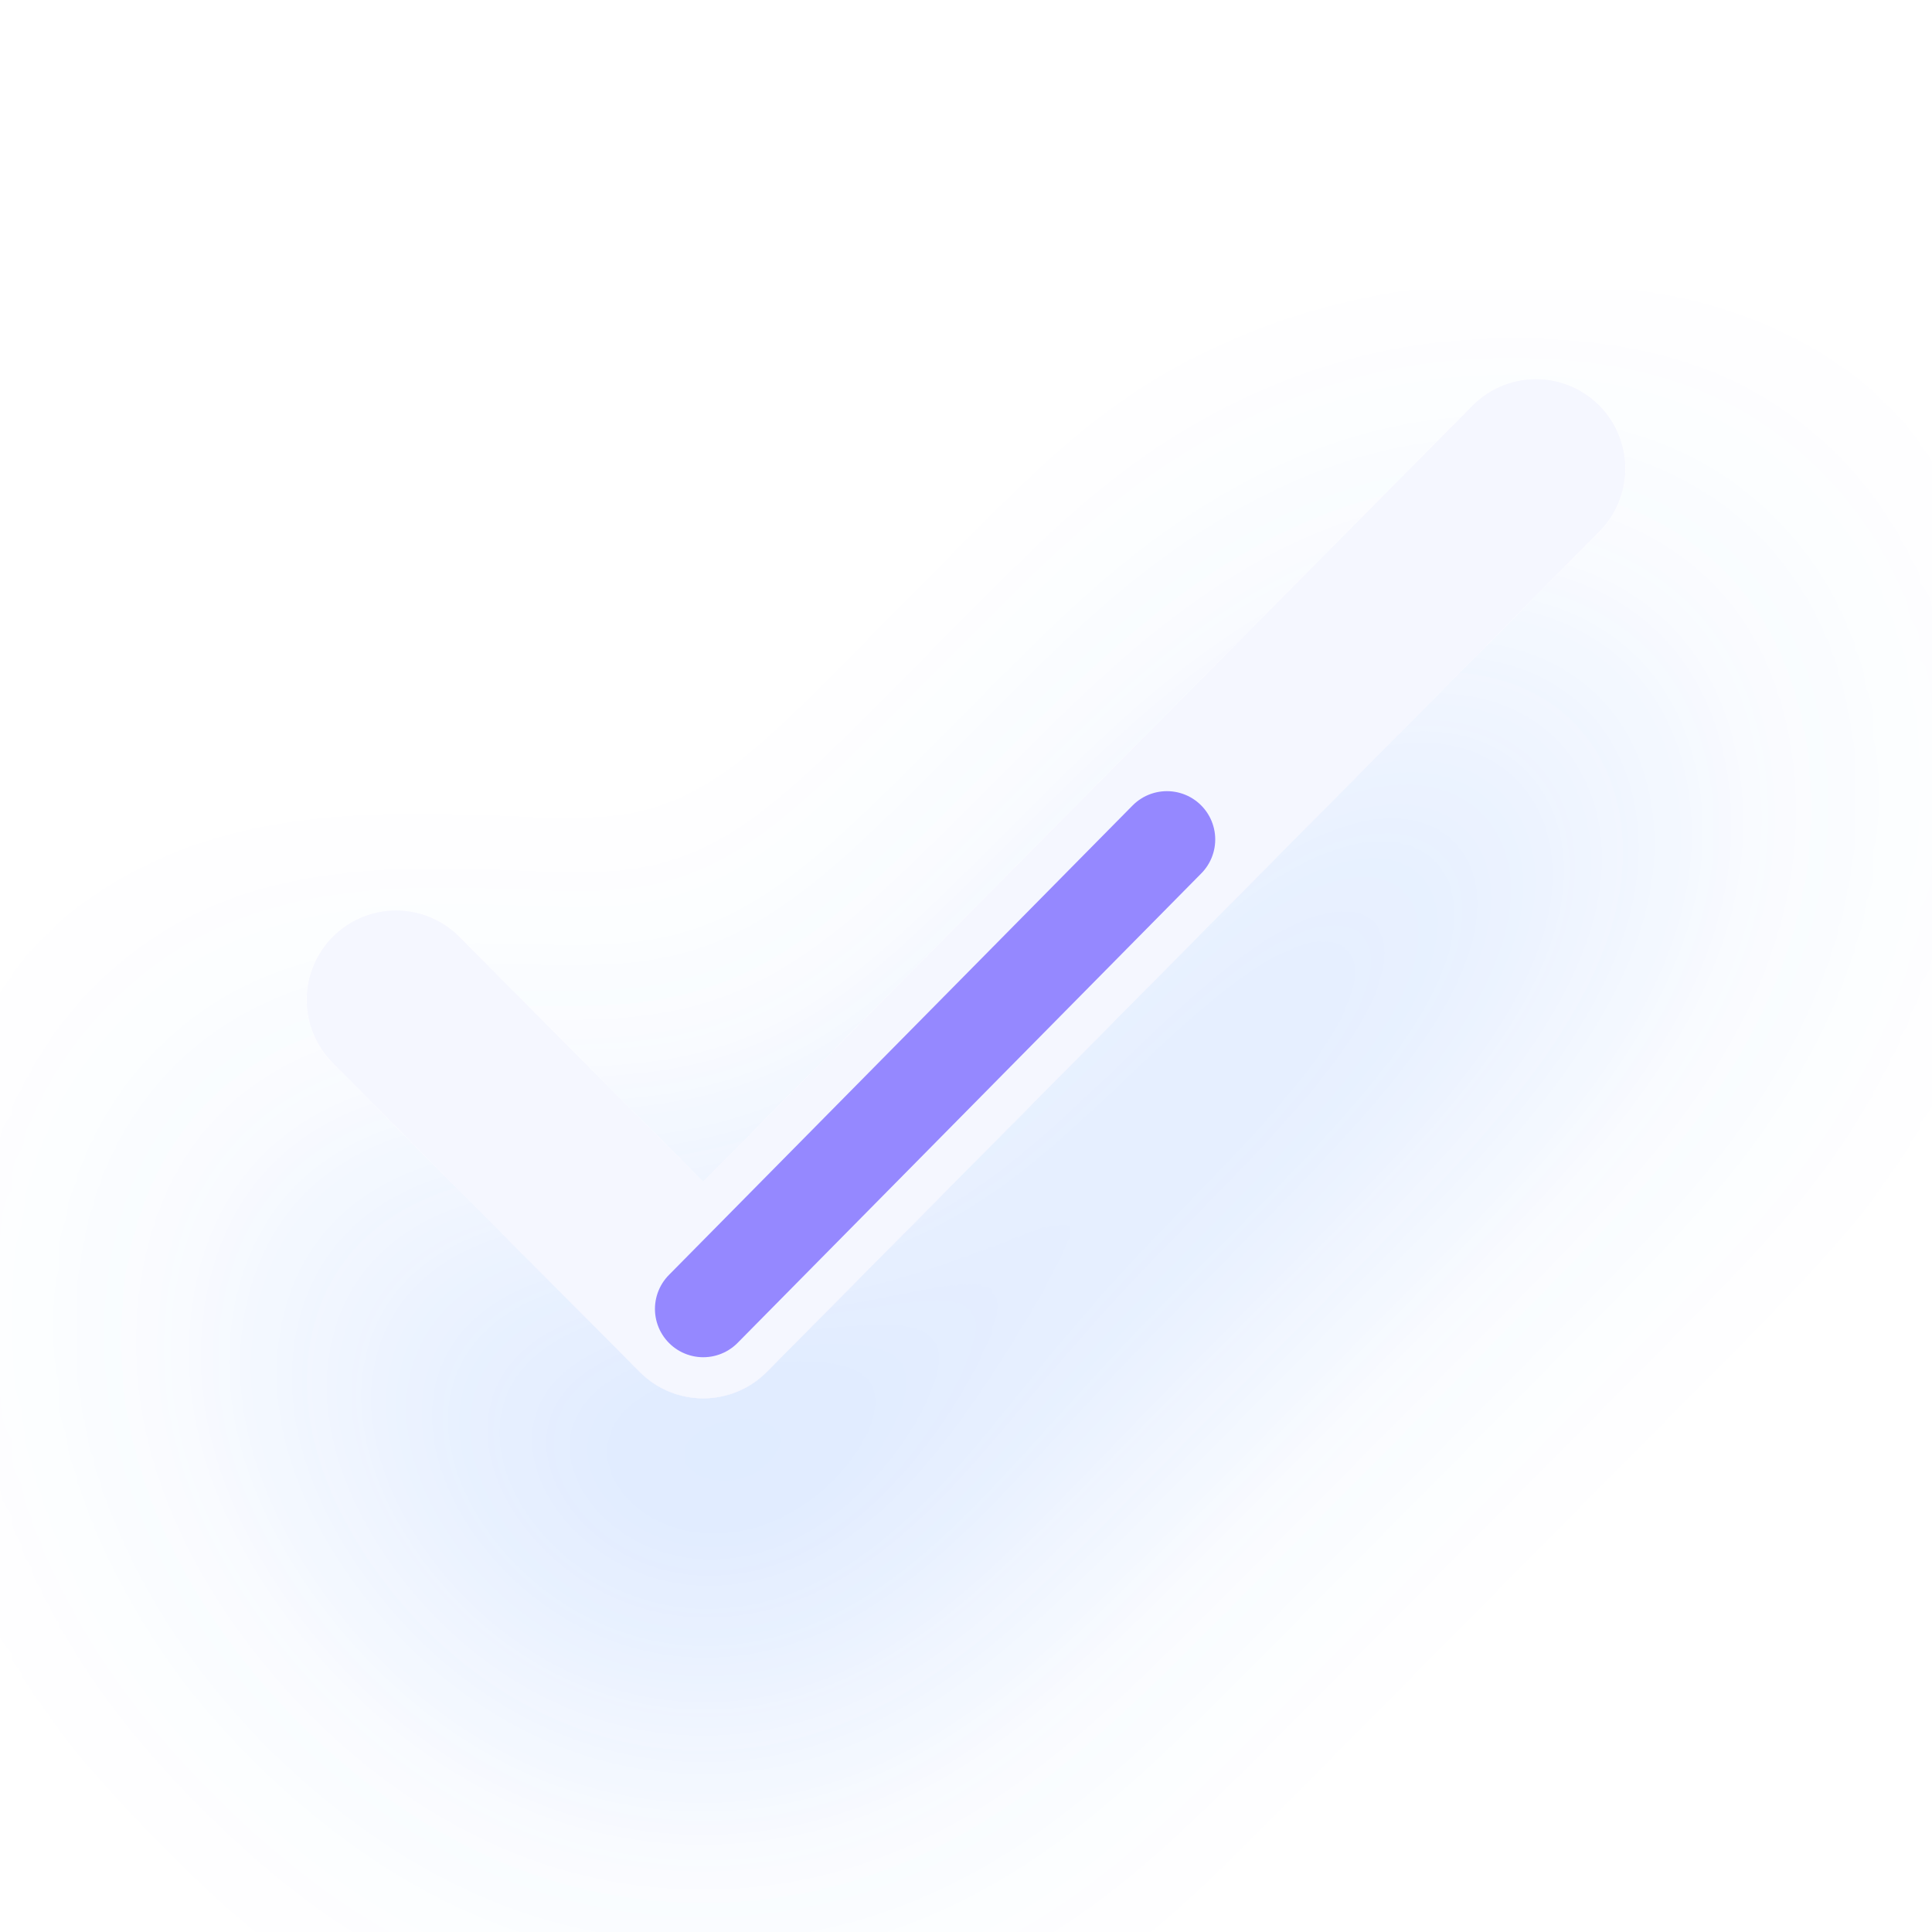
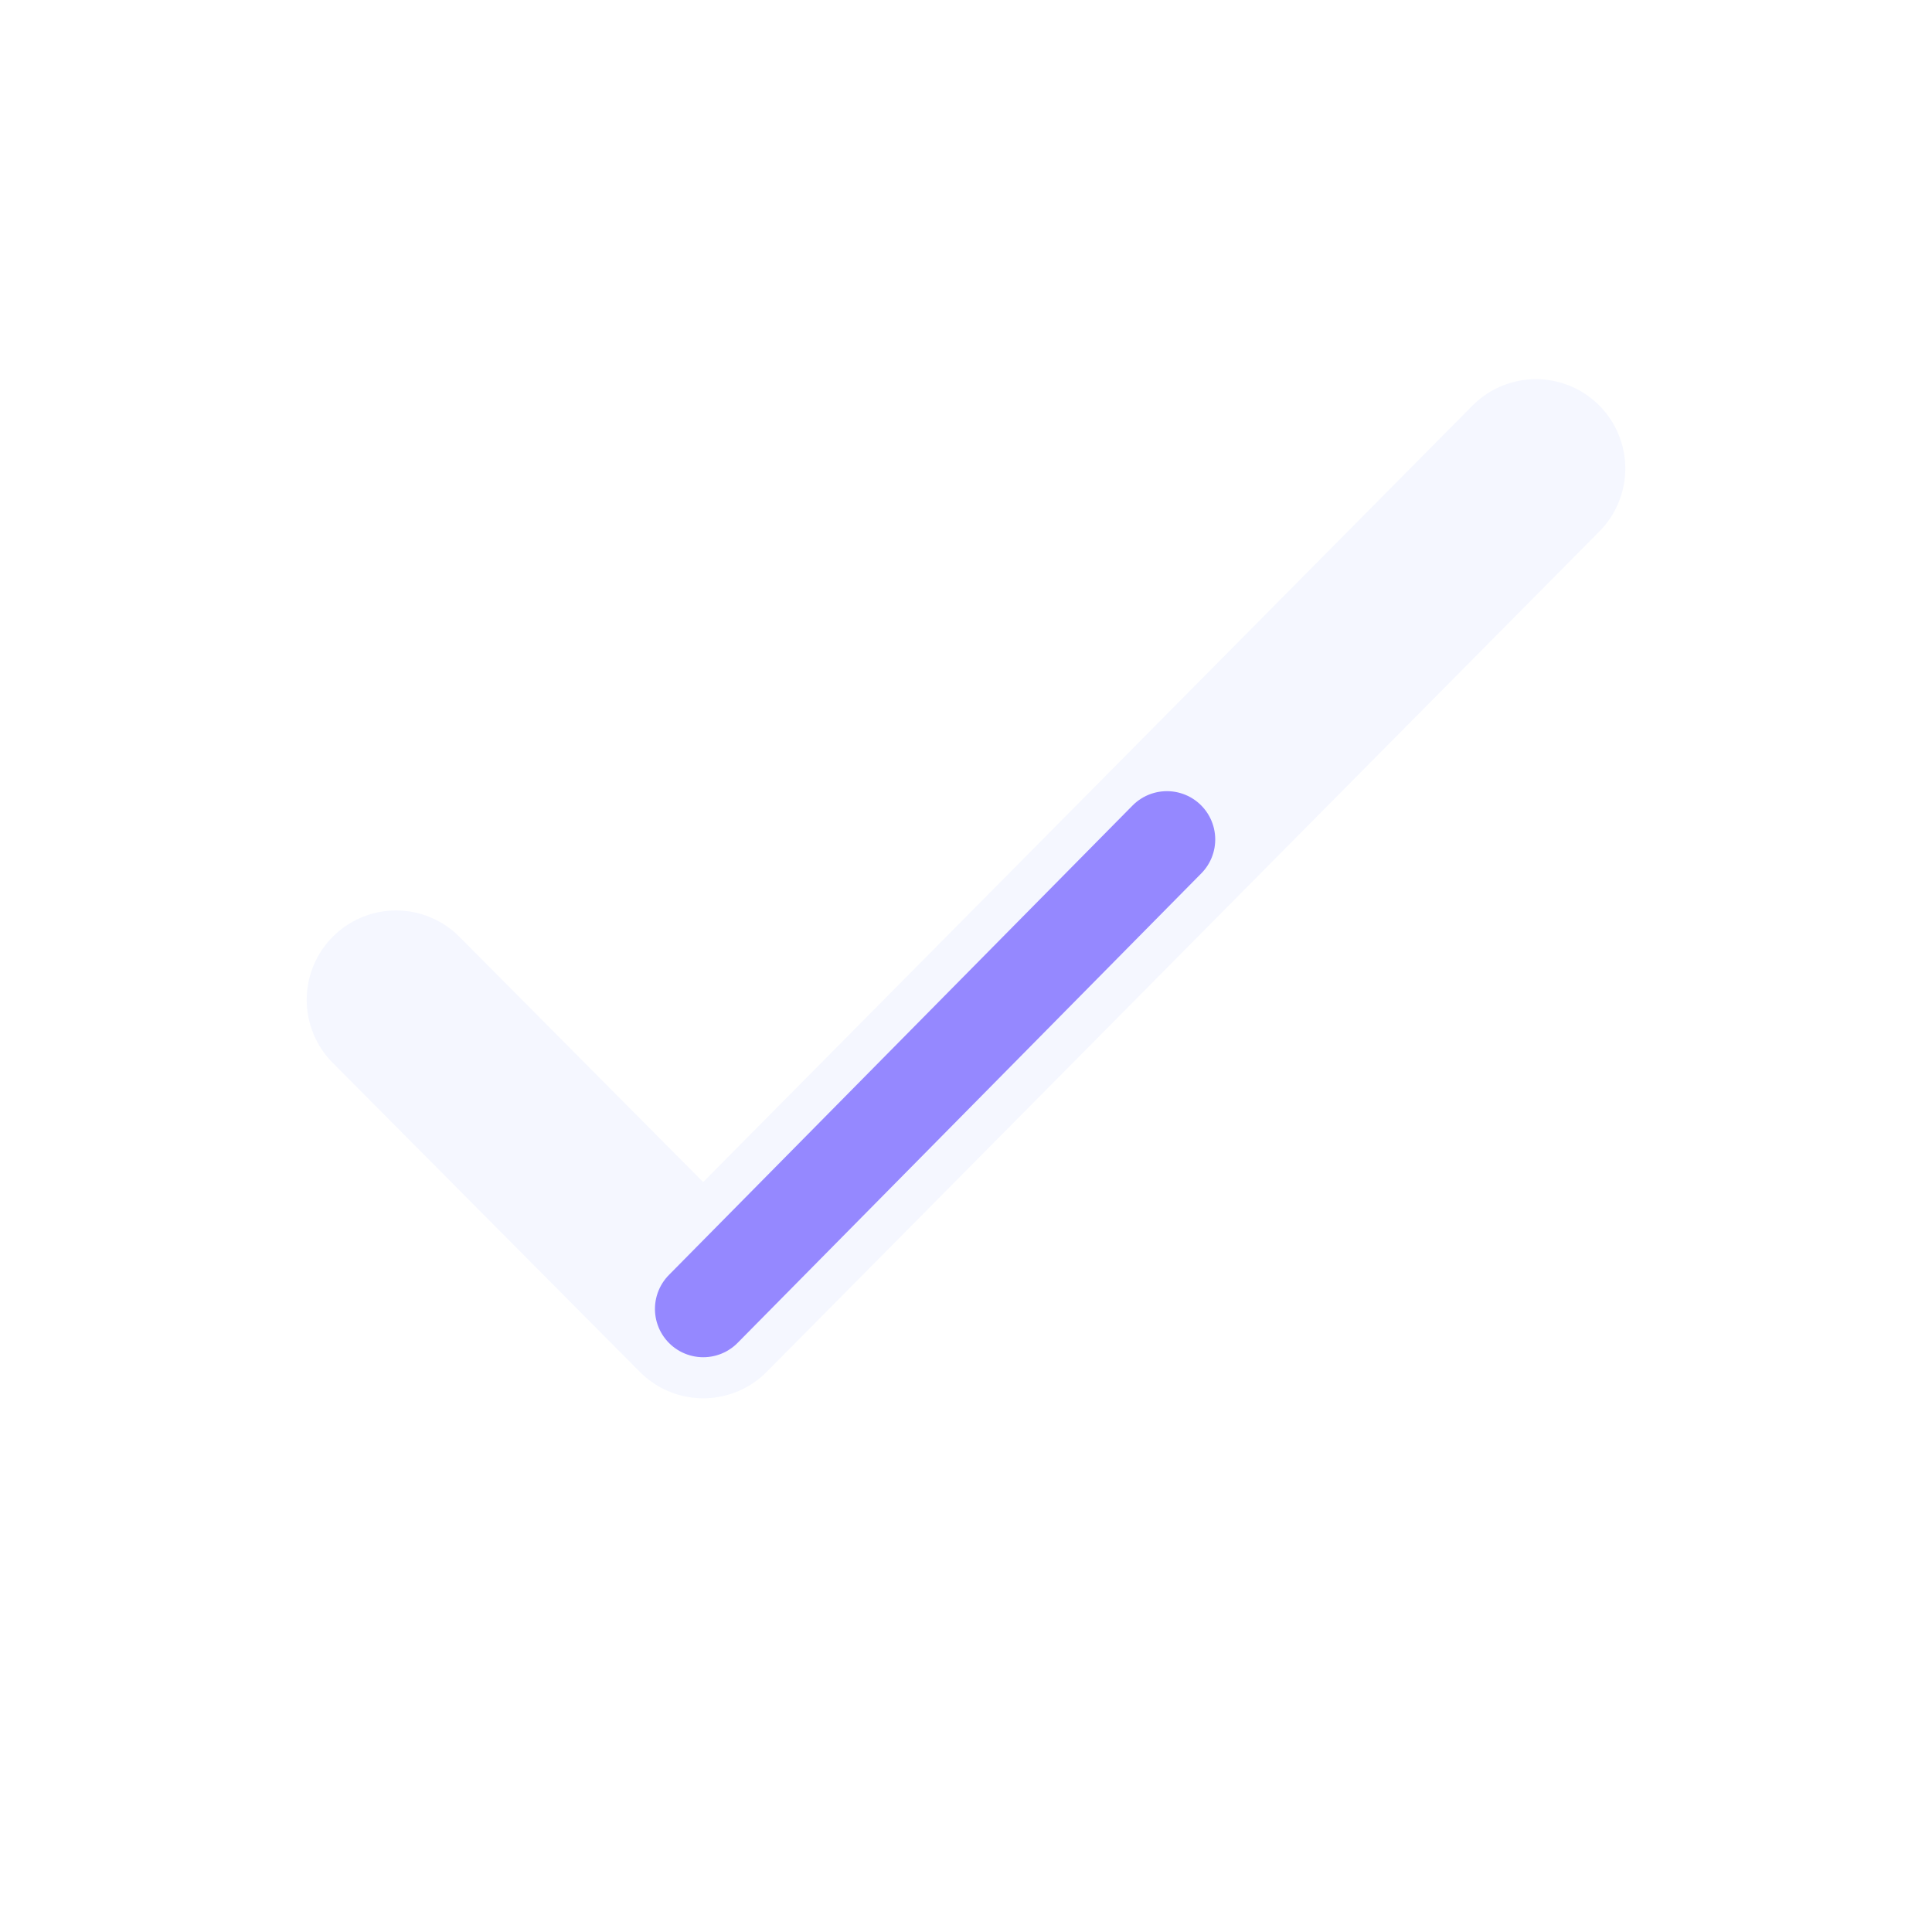
<svg xmlns="http://www.w3.org/2000/svg" width="20" height="20" viewBox="0 0 20 20" fill="none">
-   <defs>
-     <filter id="softGlow" x="-6" y="-6" width="32" height="32" color-interpolation-filters="sRGB">
-       <feDropShadow dx="0" dy="3" stdDeviation="2.4" flood-color="#4F8CFF" flood-opacity=".42" />
-     </filter>
-   </defs>
-   <path d="m4.1 10.35 3.18 3.2 8.62-8.7" stroke="#F5F7FF" stroke-width="1.85" stroke-linecap="round" stroke-linejoin="round" filter="url(#softGlow)" />
+   <path d="m4.1 10.35 3.18 3.2 8.62-8.7" stroke="#F5F7FF" stroke-width="1.85" stroke-linecap="round" stroke-linejoin="round" />
  <path d="m7.28 13.55 4.8-4.86" stroke="#8B7CFF" stroke-width="1" stroke-linecap="round" opacity=".9" />
</svg>
